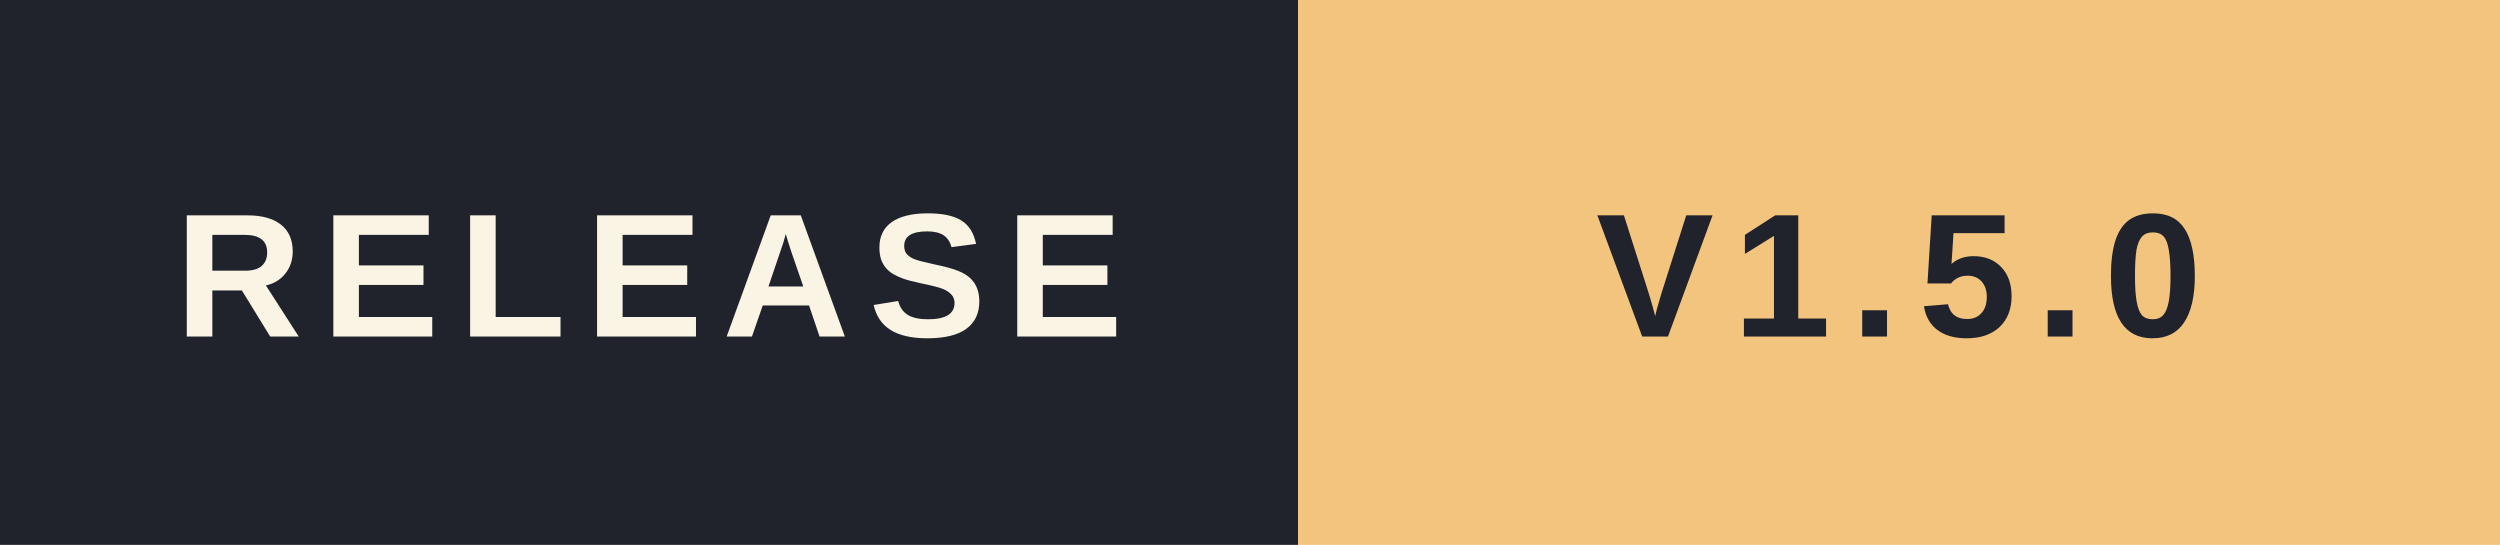
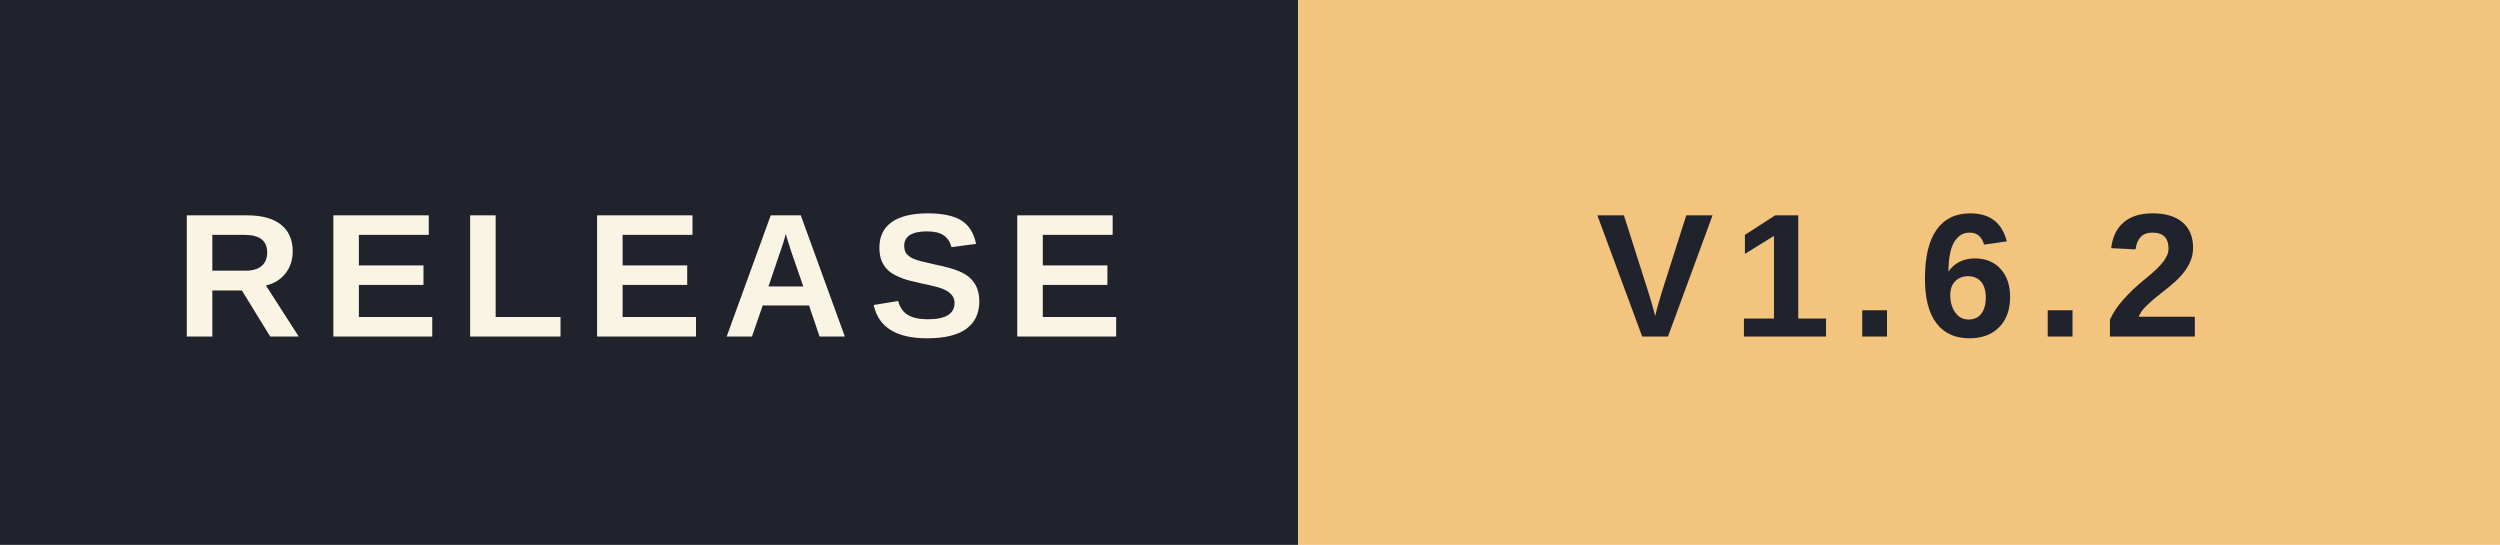
- <svg xmlns="http://www.w3.org/2000/svg" width="156" height="34" viewBox="0 0 156 34" role="img" aria-label="RELEASE: V1.5.0">
+ <svg xmlns="http://www.w3.org/2000/svg" width="156" height="34" viewBox="0 0 156 34" role="img" aria-label="RELEASE: V1.6.2">
  <rect width="81" height="34" fill="#20222c" />
  <rect x="81" width="75" height="34" fill="#f2c47d" />
  <g font-family="Arial" font-size="11" font-weight="bold" letter-spacing="1.2" text-anchor="middle">
    <text x="40.5" y="21" fill="#faf4e4">RELEASE</text>
-     <text x="118.5" y="21" fill="#20222c">V1.5.0</text>
+     <text x="118.5" y="21" fill="#20222c">V1.6.2</text>
  </g>
</svg>
